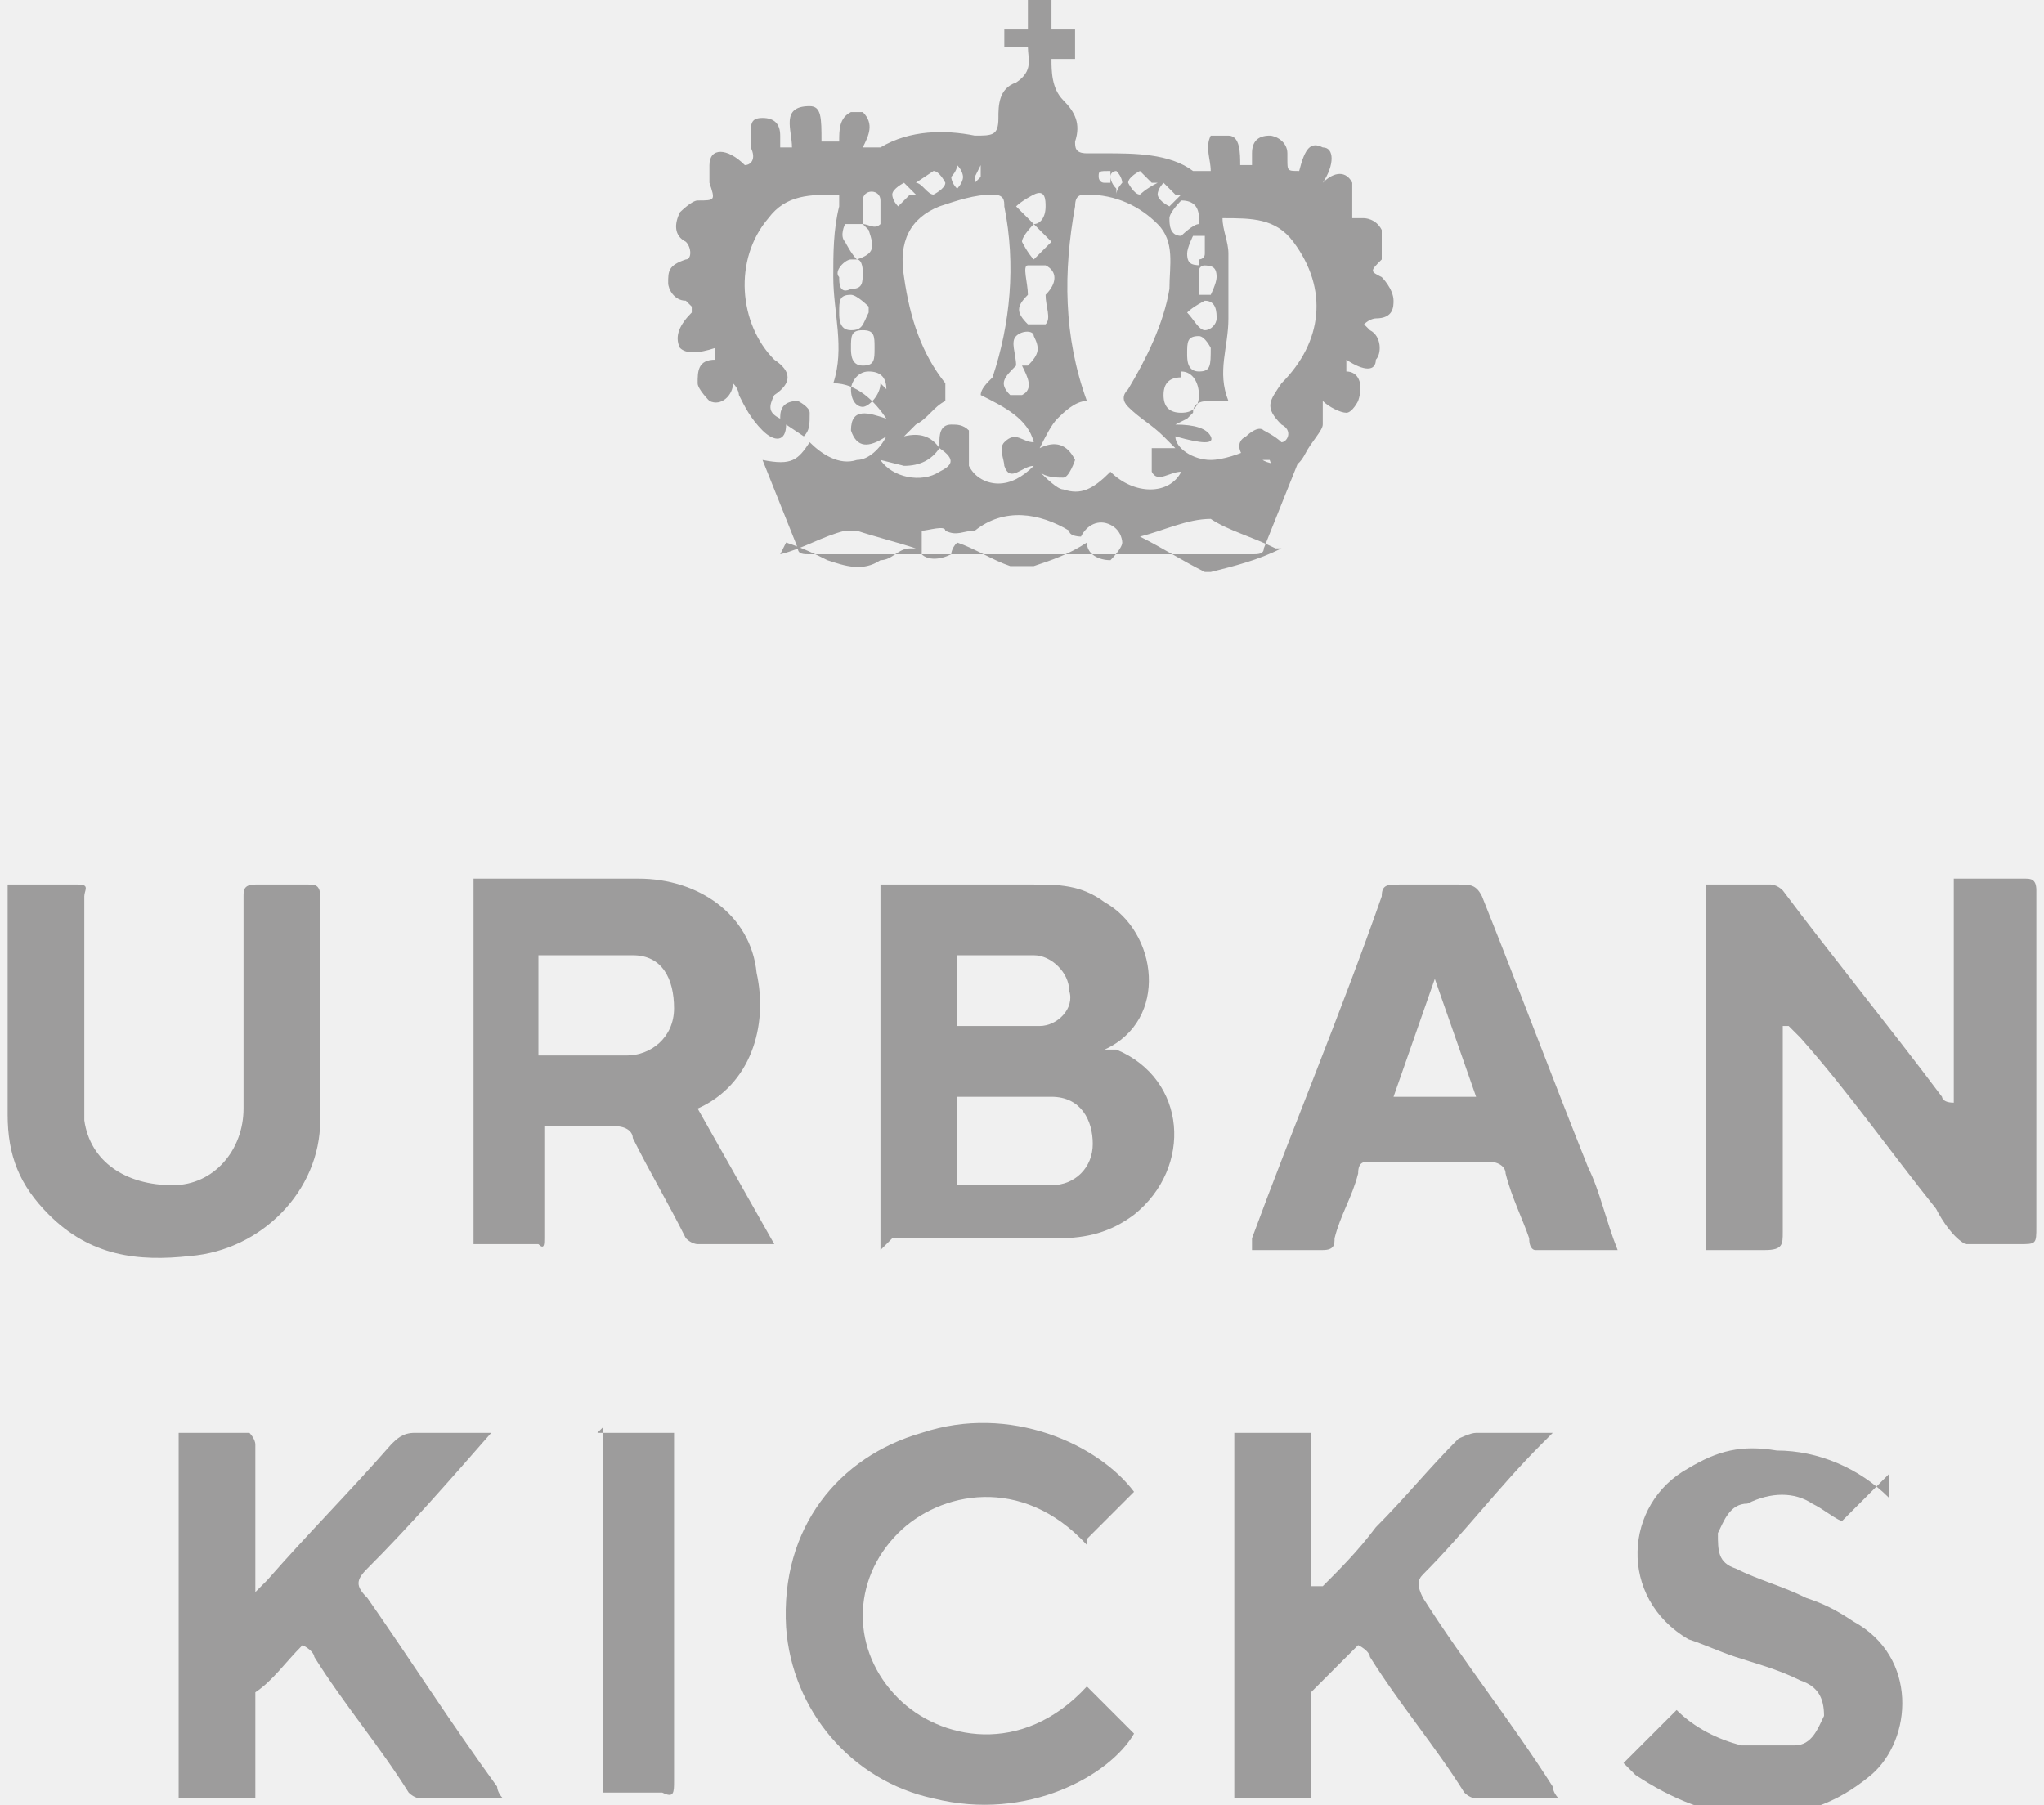
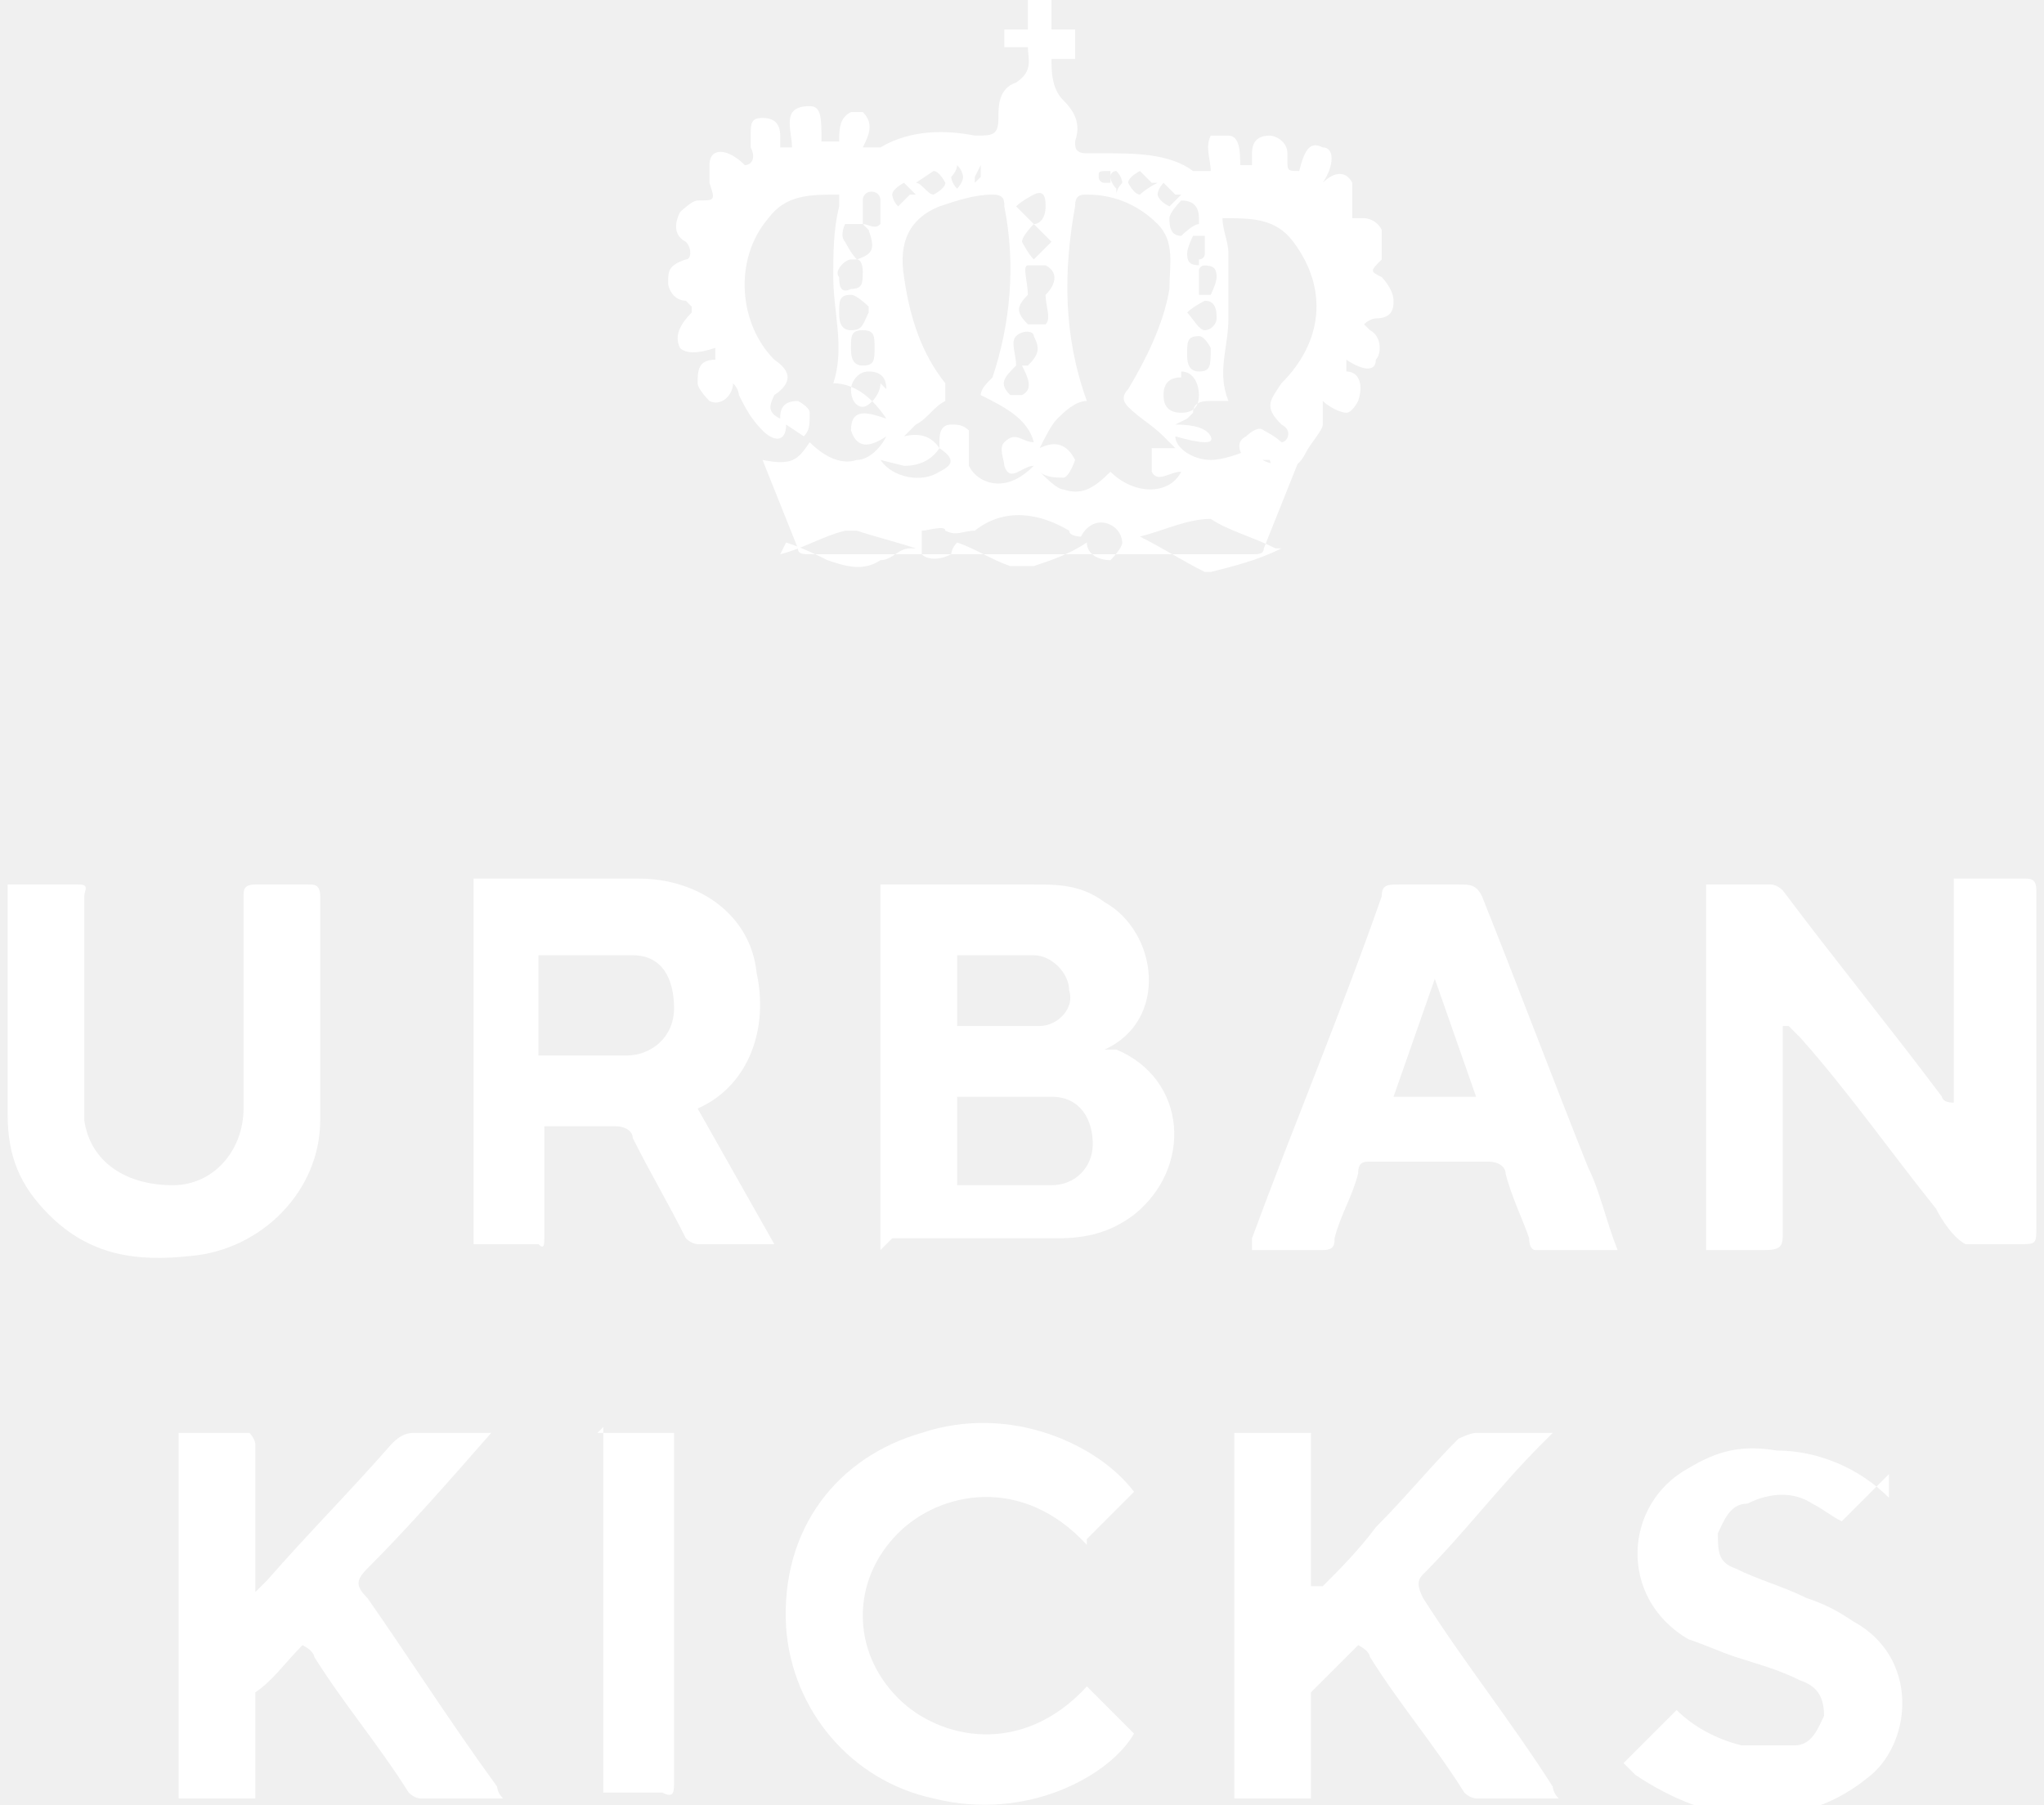
<svg xmlns="http://www.w3.org/2000/svg" id="uuid-e9e61575-10f1-4868-bd71-5ae05abb4dd3" width="11.1mm" height="9.8mm" viewBox="0 0 34.2 30.6">
  <defs>
    <style>
      .uuid-5cf7c834-7db1-4545-9b5a-314aa1e738f6 {
-         fill: #9d9c9c;
+         fill: #FFFFFF;
      }
    </style>
  </defs>
  <g id="uuid-ef92cedf-4906-42c2-a444-49df392dd9a1" data-name="Layer 1">
    <g>
      <path class="uuid-5cf7c834-7db1-4545-9b5a-314aa1e738f6" d="M22.2,7.2c0,.1-.2,.3-.3,.5,0,0-.1,.2-.2,.2-.2,.2-.3,.2-.4-.1,0,0-.1,0-.2,0,0,0-.1,0-.2,0-.1-.1-.2-.3,0-.4,0,0,.2-.2,.3-.1,0,0,.2,.1,.3,.2,.1,0,.2-.2,0-.3-.3-.3-.2-.4,0-.7,.7-.7,.8-1.6,.2-2.4-.3-.4-.7-.4-1.2-.4,0,.2,.1,.4,.1,.6,0,.4,0,.7,0,1.1,0,.5-.2,.9,0,1.4-.1,0-.2,0-.3,0-.1,0-.3,0-.3,.2,0,0,0,0-.1,.1,0,0,0,0-.2,.1q.5,0,.6,.2t-.6,0c0,.2,.3,.4,.6,.4,.2,0,.5-.1,.7-.2q.2,.4,.8,.2c-.2,.5-.4,1-.6,1.5,0,.1-.1,.1-.2,.1-1.2,0-2.4,0-3.6,0-.9,0-1.9,0-2.8,0-.4,0-.7,0-1.1,0-.1,0-.2,0-.2-.1-.2-.5-.4-1-.6-1.5,.5,.1,.6,0,.8-.3,.2,.2,.5,.4,.8,.3,.2,0,.4-.2,.5-.4-.3,.2-.5,.2-.6-.1,0-.4,.3-.3,.6-.2-.2-.3-.5-.6-.9-.6,.2-.6,0-1.2,0-1.8,0-.4,0-.8,.1-1.2,0,0,0-.1,0-.2-.5,0-.9,0-1.2,.4-.6,.7-.5,1.8,.1,2.4,.3,.2,.3,.4,0,.6-.1,.2-.1,.3,.1,.4,0-.1,0-.3,.3-.3,0,0,.2,.1,.2,.2,0,.2,0,.3-.1,.4l-.3-.2s0,0,0,0c0,.3-.2,.3-.4,.1-.2-.2-.3-.4-.4-.6,0,0,0-.1-.1-.2,0,.2-.2,.4-.4,.3,0,0-.2-.2-.2-.3,0-.2,0-.4,.3-.4v-.2c-.3,.1-.5,.1-.6,0-.1-.2,0-.4,.2-.6,0,0,0,0,0-.1,0,0,0,0-.1-.1-.2,0-.3-.2-.3-.3,0-.2,0-.3,.3-.4,.1,0,.1-.2,0-.3-.2-.1-.2-.3-.1-.5,0,0,.2-.2,.3-.2,.3,0,.3,0,.2-.3,0,0,0-.2,0-.3,0-.3,.3-.3,.6,0,.1,0,.2-.1,.1-.3,0,0,0-.1,0-.2,0-.2,0-.3,.2-.3,.2,0,.3,.1,.3,.3,0,0,0,0,0,.2h.2c0-.3-.2-.7,.3-.7,.2,0,.2,.2,.2,.6h.3c0-.2,0-.4,.2-.5,0,0,.2,0,.2,0,.2,.2,.1,.4,0,.6,.1,0,.2,0,.3,0,.5-.3,1.1-.3,1.6-.2,.3,0,.4,0,.4-.3,0-.2,0-.5,.3-.6,.3-.2,.2-.4,.2-.6h-.4V.5h.4V0h.4V.5h.4v.5h-.4c0,.2,0,.5,.2,.7,.2,.2,.3,.4,.2,.7,0,.1,0,.2,.2,.2,0,0,.2,0,.3,0,.5,0,1.1,0,1.5,.3,0,0,.2,0,.3,0,0-.2-.1-.4,0-.6,0,0,.2,0,.3,0,.2,0,.2,.3,.2,.5h.2c0,0,0-.1,0-.2,0-.2,.1-.3,.3-.3,.1,0,.3,.1,.3,.3,0,0,0,0,0,.1,0,.2,0,.2,.2,.2,.1-.4,.2-.5,.4-.4,.2,0,.2,.3,0,.6,0,0,0,0,0,0,0,0,0,0,0,0,.2-.2,.4-.2,.5,0,0,.1,0,.3,0,.4,0,0,0,.1,0,.2,0,0,.1,0,.2,0,0,0,.2,0,.3,.2,0,.2,0,.3,0,.5-.2,.2-.2,.2,0,.3,0,0,.2,.2,.2,.4,0,.1,0,.3-.3,.3,0,0-.1,0-.2,.1,0,0,0,0,.1,.1,.2,.1,.2,.4,.1,.5,0,.2-.2,.2-.5,0v.2c.2,0,.3,.2,.2,.5,0,0-.1,.2-.2,.2-.1,0-.3-.1-.4-.2Zm-7.8-3.4c.1,0,.2,.1,.3,0,0-.1,0-.3,0-.4,0-.2-.3-.2-.3,0,0,.1,0,.3,0,.4,0,0-.2,0-.3,0,0,0-.1,.2,0,.3,0,0,.1,.2,.2,.3,0,0,0,0-.1,0-.1,0-.3,.2-.2,.3,0,.1,0,.3,.2,.2,.2,0,.2-.1,.2-.3,0,0,0-.2-.1-.2,.3-.1,.3-.2,.2-.5Zm5.7,.6s.1,0,.1-.1c0-.1,0-.2,0-.3,0,0-.2,0-.2,0,0,0-.1,.2-.1,.3,0,.2,.1,.2,.3,.2,0,0-.1,0-.1,.1,0,.1,0,.3,0,.4,0,0,.2,0,.2,0,0,0,.1-.2,.1-.3,0-.2-.1-.2-.3-.2Zm-.5,3.1s0,0-.1-.1c-.2-.2-.4-.3-.6-.5-.1-.1-.1-.2,0-.3,.3-.5,.6-1.1,.7-1.7,0-.4,.1-.8-.2-1.1-.3-.3-.7-.5-1.2-.5-.1,0-.2,0-.2,.2-.2,1.1-.2,2.2,.2,3.3-.2,0-.4,.2-.5,.3-.1,.1-.2,.3-.3,.5q.4-.2,.6,.2c0,0-.1,.3-.2,.3-.1,0-.3,0-.4-.1h0c.1,.1,.3,.3,.4,.3,.3,.1,.5,0,.8-.3,.4,.4,1,.4,1.2,0-.2,0-.4,.2-.5,0,0-.2,0-.3,0-.4,.1,0,.3,0,.4,0Zm-4.9,.3c.2,.3,.7,.4,1,.2,.2-.1,.3-.2,0-.4,0,0,0-.1,0-.1,0-.1,0-.3,.2-.3,.1,0,.2,0,.3,.1,0,.1,0,.3,0,.4,0,0,0,.1,0,.2,.1,.2,.3,.3,.5,.3,.2,0,.4-.1,.6-.3-.2,0-.4,.3-.5,0,0-.1-.1-.3,0-.4,.2-.2,.3,0,.5,0-.1-.4-.5-.6-.9-.8,0-.1,.1-.2,.2-.3,.3-.9,.4-1.9,.2-2.9,0-.1,0-.2-.2-.2-.3,0-.6,.1-.9,.2-.5,.2-.7,.6-.6,1.2,.1,.7,.3,1.3,.7,1.8,0,.1,0,.2,0,.3-.2,.1-.3,.3-.5,.4,0,0-.1,.1-.2,.2q.4-.1,.6,.2-.2,.3-.6,.3Zm3.5,1.4c0,.2,.2,.3,.4,.3,0,0,.2-.2,.2-.3,0,0,0-.2-.2-.3-.2-.1-.4,0-.5,.2,0,0-.2,0-.2-.1-.5-.3-1.1-.4-1.6,0-.2,0-.3,.1-.5,0,0-.1-.3,0-.4,0,0,.1,0,.3,0,.4,.1,.1,.3,.1,.5,0,0,0,0-.1,.1-.2,.3,.1,.6,.3,.9,.4,.1,0,.3,0,.4,0,.3-.1,.6-.2,.9-.4Zm3.2,.1c-.4-.2-.8-.3-1.1-.5,0,0,0,0,0,0-.4,0-.8,.2-1.2,.3h0c.4,.2,.7,.4,1.1,.6,0,0,0,0,.1,0,.4-.1,.8-.2,1.2-.4Zm-8.3-.1c.3,.1,.5,.2,.7,.3,.3,.1,.6,.2,.9,0,.2,0,.3-.2,.5-.2,0,0,0,0,.1,0-.3-.1-.7-.2-1-.3,0,0-.1,0-.2,0-.4,.1-.7,.3-1.1,.4Zm4.1-4.2c-.2,.2-.2,.3,0,.5,0,0,.2,0,.3,0,.1-.1,0-.3,0-.5,.2-.2,.2-.4,0-.5,0,0-.2,0-.3,0-.1,0,0,.3,0,.5Zm0,1.2c.2-.2,.2-.3,.1-.5,0-.1-.2-.1-.3,0-.1,.1,0,.3,0,.5-.2,.2-.3,.3-.1,.5,0,0,.2,0,.2,0,.2-.1,.1-.3,0-.5Zm2.6,.2c-.2,0-.3,.1-.3,.3,0,.2,.1,.3,.3,.3,.2,0,.3-.1,.3-.3,0-.2-.1-.4-.3-.4Zm-5,.2c0-.2-.1-.3-.3-.3-.2,0-.3,.2-.3,.3,0,.2,.1,.3,.2,.3,.1,0,.3-.2,.3-.4Zm5.3-2.9c0-.2-.1-.3-.3-.3,0,0-.2,.2-.2,.3,0,.1,0,.3,.2,.3,0,0,.2-.2,.3-.2Zm-5.6,1.5c0,0-.2-.2-.3-.2-.2,0-.2,.1-.2,.3,0,.1,0,.3,.2,.3,.2,0,.2-.1,.3-.3Zm5.8,.7c0,0-.1-.2-.2-.2-.2,0-.2,.1-.2,.3,0,.1,0,.3,.2,.3,.2,0,.2-.1,.2-.4Zm-5.7,0c0-.2,0-.3-.2-.3-.2,0-.2,.1-.2,.3,0,.1,0,.3,.2,.3,.2,0,.2-.1,.2-.3Zm5.3-.6c.1,.1,.2,.3,.3,.3,.1,0,.2-.1,.2-.2,0-.1,0-.3-.2-.3,0,0-.2,.1-.3,.2Zm-2.3-1.2l-.3-.3c0,0-.2,.2-.2,.3,0,0,.1,.2,.2,.3l.3-.3Zm-.6-.6c.1,.1,.2,.2,.3,.3,.1,0,.2-.1,.2-.3,0-.1,0-.3-.2-.2,0,0-.2,.1-.3,.2Zm2.3-.4l-.2-.2c0,0-.2,.1-.2,.2,0,0,.1,.2,.2,.2,0,0,.1-.1,.3-.2Zm-4,0c.1,0,.2,.2,.3,.2,0,0,.2-.1,.2-.2,0,0-.1-.2-.2-.2l-.3,.2Zm0,.2l-.2-.2c0,0-.2,.1-.2,.2,0,0,0,.1,.1,.2l.2-.2Zm4.4,0l-.2-.2c0,0-.1,.1-.1,.2,0,0,0,.1,.2,.2l.2-.2Zm-1,0c0-.1,.1-.2,.1-.2,0,0,0-.1-.1-.2,0,0-.1,0-.1,.1,0,0,0,.1,.1,.2Zm-2.7-.5c0,.1-.1,.2-.1,.2,0,0,0,.1,.1,.2,0,0,.1-.1,.1-.2,0,0,0-.1-.1-.2Zm.4,0c0,0-.1,.2-.1,.2,0,0,0,0,0,.1,0,0,0,0,.1-.1,0,0,0,0,0-.2Zm2.2,.3h0v-.2c-.2,0-.2,0-.2,.1,0,0,0,.1,.1,.1,0,0,.1,0,.2,0Z" />
      <path class="uuid-5cf7c834-7db1-4545-9b5a-314aa1e738f6" d="M30,17.4v.2c0,1.1,0,2.2,0,3.3,0,.2,0,.3-.3,.3-.3,0-.7,0-1,0v-6.2c.4,0,.7,0,1.1,0,0,0,.1,0,.2,.1,.9,1.2,1.8,2.3,2.7,3.5,0,0,0,.1,.2,.1v-3.8c.2,0,.3,0,.5,0,.2,0,.4,0,.7,0,.1,0,.2,0,.2,.2,0,0,0,0,0,.1,0,1.9,0,3.7,0,5.6,0,.3,0,.3-.3,.3-.3,0-.6,0-.9,0-.2-.1-.4-.4-.5-.6-.8-1-1.5-2-2.3-2.9,0,0-.1-.1-.2-.2h0Z" />
      <path class="uuid-5cf7c834-7db1-4545-9b5a-314aa1e738f6" d="M14.7,21.2v-6.2h.3c.8,0,1.6,0,2.3,0,.4,0,.8,0,1.2,.3,.9,.5,1.1,2,0,2.5,0,0,0,0,0,0,0,0,.1,0,.2,0,1.2,.5,1.3,2,.3,2.8-.4,.3-.8,.4-1.3,.4-.9,0-1.9,0-2.8,0,0,0,0,0,0,0Zm1.3-1.1c.5,0,1.1,0,1.6,0,.4,0,.7-.3,.7-.7,0-.4-.2-.8-.7-.8-.5,0-1,0-1.6,0,0,0,0,0,0,.1,0,.5,0,.9,0,1.4Zm0-2.7c.5,0,.9,0,1.4,0,.3,0,.6-.3,.5-.6,0-.3-.3-.6-.6-.6-.3,0-.5,0-.8,0-.2,0-.3,0-.5,0v1.3Z" />
      <path class="uuid-5cf7c834-7db1-4545-9b5a-314aa1e738f6" d="M9,19.1c0,.4,0,.7,0,1.1,0,.3,0,.5,0,.8,0,.1,0,.2-.1,.1-.4,0-.7,0-1.1,0v-6.2s.1,0,.2,0c.9,0,1.7,0,2.6,0,1,0,1.9,.6,2,1.6,.2,.9-.1,1.9-1,2.3,0,0,0,0,0,0l1.3,2.3c-.5,0-.9,0-1.3,0,0,0-.1,0-.2-.1-.3-.6-.6-1.1-.9-1.7,0-.1-.1-.2-.3-.2-.3,0-.7,0-1.1,0Zm0-1.2c.5,0,1,0,1.4,0,.4,0,.8-.3,.8-.8,0-.5-.2-.9-.7-.9-.5,0-1,0-1.6,0v1.7Z" />
      <path class="uuid-5cf7c834-7db1-4545-9b5a-314aa1e738f6" d="M22.2,26.9c.3-.3,.6-.6,.9-1,.5-.5,.9-1,1.4-1.5,0,0,.2-.1,.3-.1,.4,0,.9,0,1.3,0,0,0-.1,.1-.2,.2-.7,.7-1.3,1.5-2,2.2-.1,.1-.1,.2,0,.4,.7,1.1,1.5,2.1,2.2,3.2,0,0,0,.1,.1,.2-.5,0-1,0-1.4,0,0,0-.1,0-.2-.1-.5-.8-1.1-1.5-1.6-2.3,0,0,0-.1-.2-.2-.3,.3-.5,.5-.8,.8,0,0,0,.1,0,.2,0,.5,0,.9,0,1.4,0,0,0,.2,0,.2h-1.3v-6.2h1.3v2.6h0Z" />
      <path class="uuid-5cf7c834-7db1-4545-9b5a-314aa1e738f6" d="M8.1,24.3c-.7,.8-1.4,1.6-2.1,2.3-.2,.2-.2,.3,0,.5,.7,1,1.4,2.1,2.2,3.2,0,0,0,.1,.1,.2-.5,0-1,0-1.4,0,0,0-.1,0-.2-.1-.5-.8-1.1-1.5-1.6-2.3,0,0,0-.1-.2-.2-.3,.3-.5,.6-.8,.8,0,0,0,.1,0,.2,0,.5,0,1.1,0,1.6h-1.3v-6.2c.4,0,.8,0,1.2,0,0,0,.1,.1,.1,.2,0,.7,0,1.4,0,2.1,0,.1,0,.2,0,.4,0,0,.1-.1,.2-.2,.7-.8,1.4-1.5,2.1-2.3,.1-.1,.2-.2,.4-.2,.4,0,.8,0,1.3,0Z" />
      <path class="uuid-5cf7c834-7db1-4545-9b5a-314aa1e738f6" d="M27.1,21.2c-.5,0-.9,0-1.3,0,0,0-.1,0-.1-.2-.1-.3-.3-.7-.4-1.1,0-.1-.1-.2-.3-.2-.7,0-1.4,0-2,0-.1,0-.2,0-.2,.2-.1,.4-.3,.7-.4,1.1,0,.1,0,.2-.2,.2-.4,0-.8,0-1.2,0,0,0,0-.2,0-.2,.7-1.9,1.5-3.8,2.2-5.8,0-.2,.1-.2,.3-.2,.3,0,.7,0,1,0,.2,0,.3,0,.4,.2,.6,1.5,1.2,3.1,1.8,4.6,.2,.4,.3,.9,.5,1.4Zm-2.3-2.6l-.7-2h0l-.7,2h1.5Z" />
      <path class="uuid-5cf7c834-7db1-4545-9b5a-314aa1e738f6" d="M0,15c.4,0,.8,0,1.1,0,.2,0,.1,.1,.1,.2,0,.9,0,1.8,0,2.7,0,.4,0,.8,0,1.1,.1,.7,.7,1.1,1.5,1.1,.7,0,1.2-.6,1.2-1.3,0-.9,0-1.9,0-2.8,0-.3,0-.6,0-.8,0-.1,0-.2,.2-.2,.3,0,.6,0,.9,0,.1,0,.2,0,.2,.2,0,1.3,0,2.6,0,3.8,0,1.2-1,2.2-2.2,2.3-.9,.1-1.7,0-2.4-.7-.5-.5-.7-1-.7-1.7,0-1.3,0-2.5,0-3.8,0,0,0,0,0-.1Z" />
      <path class="uuid-5cf7c834-7db1-4545-9b5a-314aa1e738f6" d="M18.2,26.2c-1.1-1.2-2.5-.9-3.2-.2-.8,.8-.8,2,0,2.8,.7,.7,2.1,1,3.2-.2l.8,.8c-.4,.7-1.8,1.5-3.4,1.1-1.4-.3-2.4-1.5-2.5-2.9-.1-1.7,.9-2.9,2.3-3.3,1.5-.5,3,.2,3.6,1l-.8,.8Z" />
      <path class="uuid-5cf7c834-7db1-4545-9b5a-314aa1e738f6" d="M31.8,25l-.8,.8c-.2-.1-.3-.2-.5-.3-.3-.2-.7-.2-1.1,0-.3,0-.4,.3-.5,.5,0,.3,0,.5,.3,.6,.4,.2,.8,.3,1.2,.5,.3,.1,.5,.2,.8,.4,1.1,.6,1,2,.3,2.6-.6,.5-1.2,.7-2,.7-.7,0-1.4-.3-2-.7,0,0-.1-.1-.2-.2l.9-.9c.3,.3,.7,.5,1.1,.6,.3,0,.6,0,.9,0,.3,0,.4-.3,.5-.5,0-.3-.1-.5-.4-.6-.4-.2-.8-.3-1.1-.4-.3-.1-.5-.2-.8-.3-1.2-.7-1.1-2.3,0-2.9,.5-.3,.9-.4,1.5-.3,.7,0,1.4,.3,1.9,.8Z" />
      <path class="uuid-5cf7c834-7db1-4545-9b5a-314aa1e738f6" d="M9.9,24.3h1.3c0,0,0,.2,0,.2,0,1.9,0,3.8,0,5.7,0,.2,0,.3-.2,.2-.3,0-.7,0-1,0v-6.2Z" />
    </g>
  </g>
</svg>
